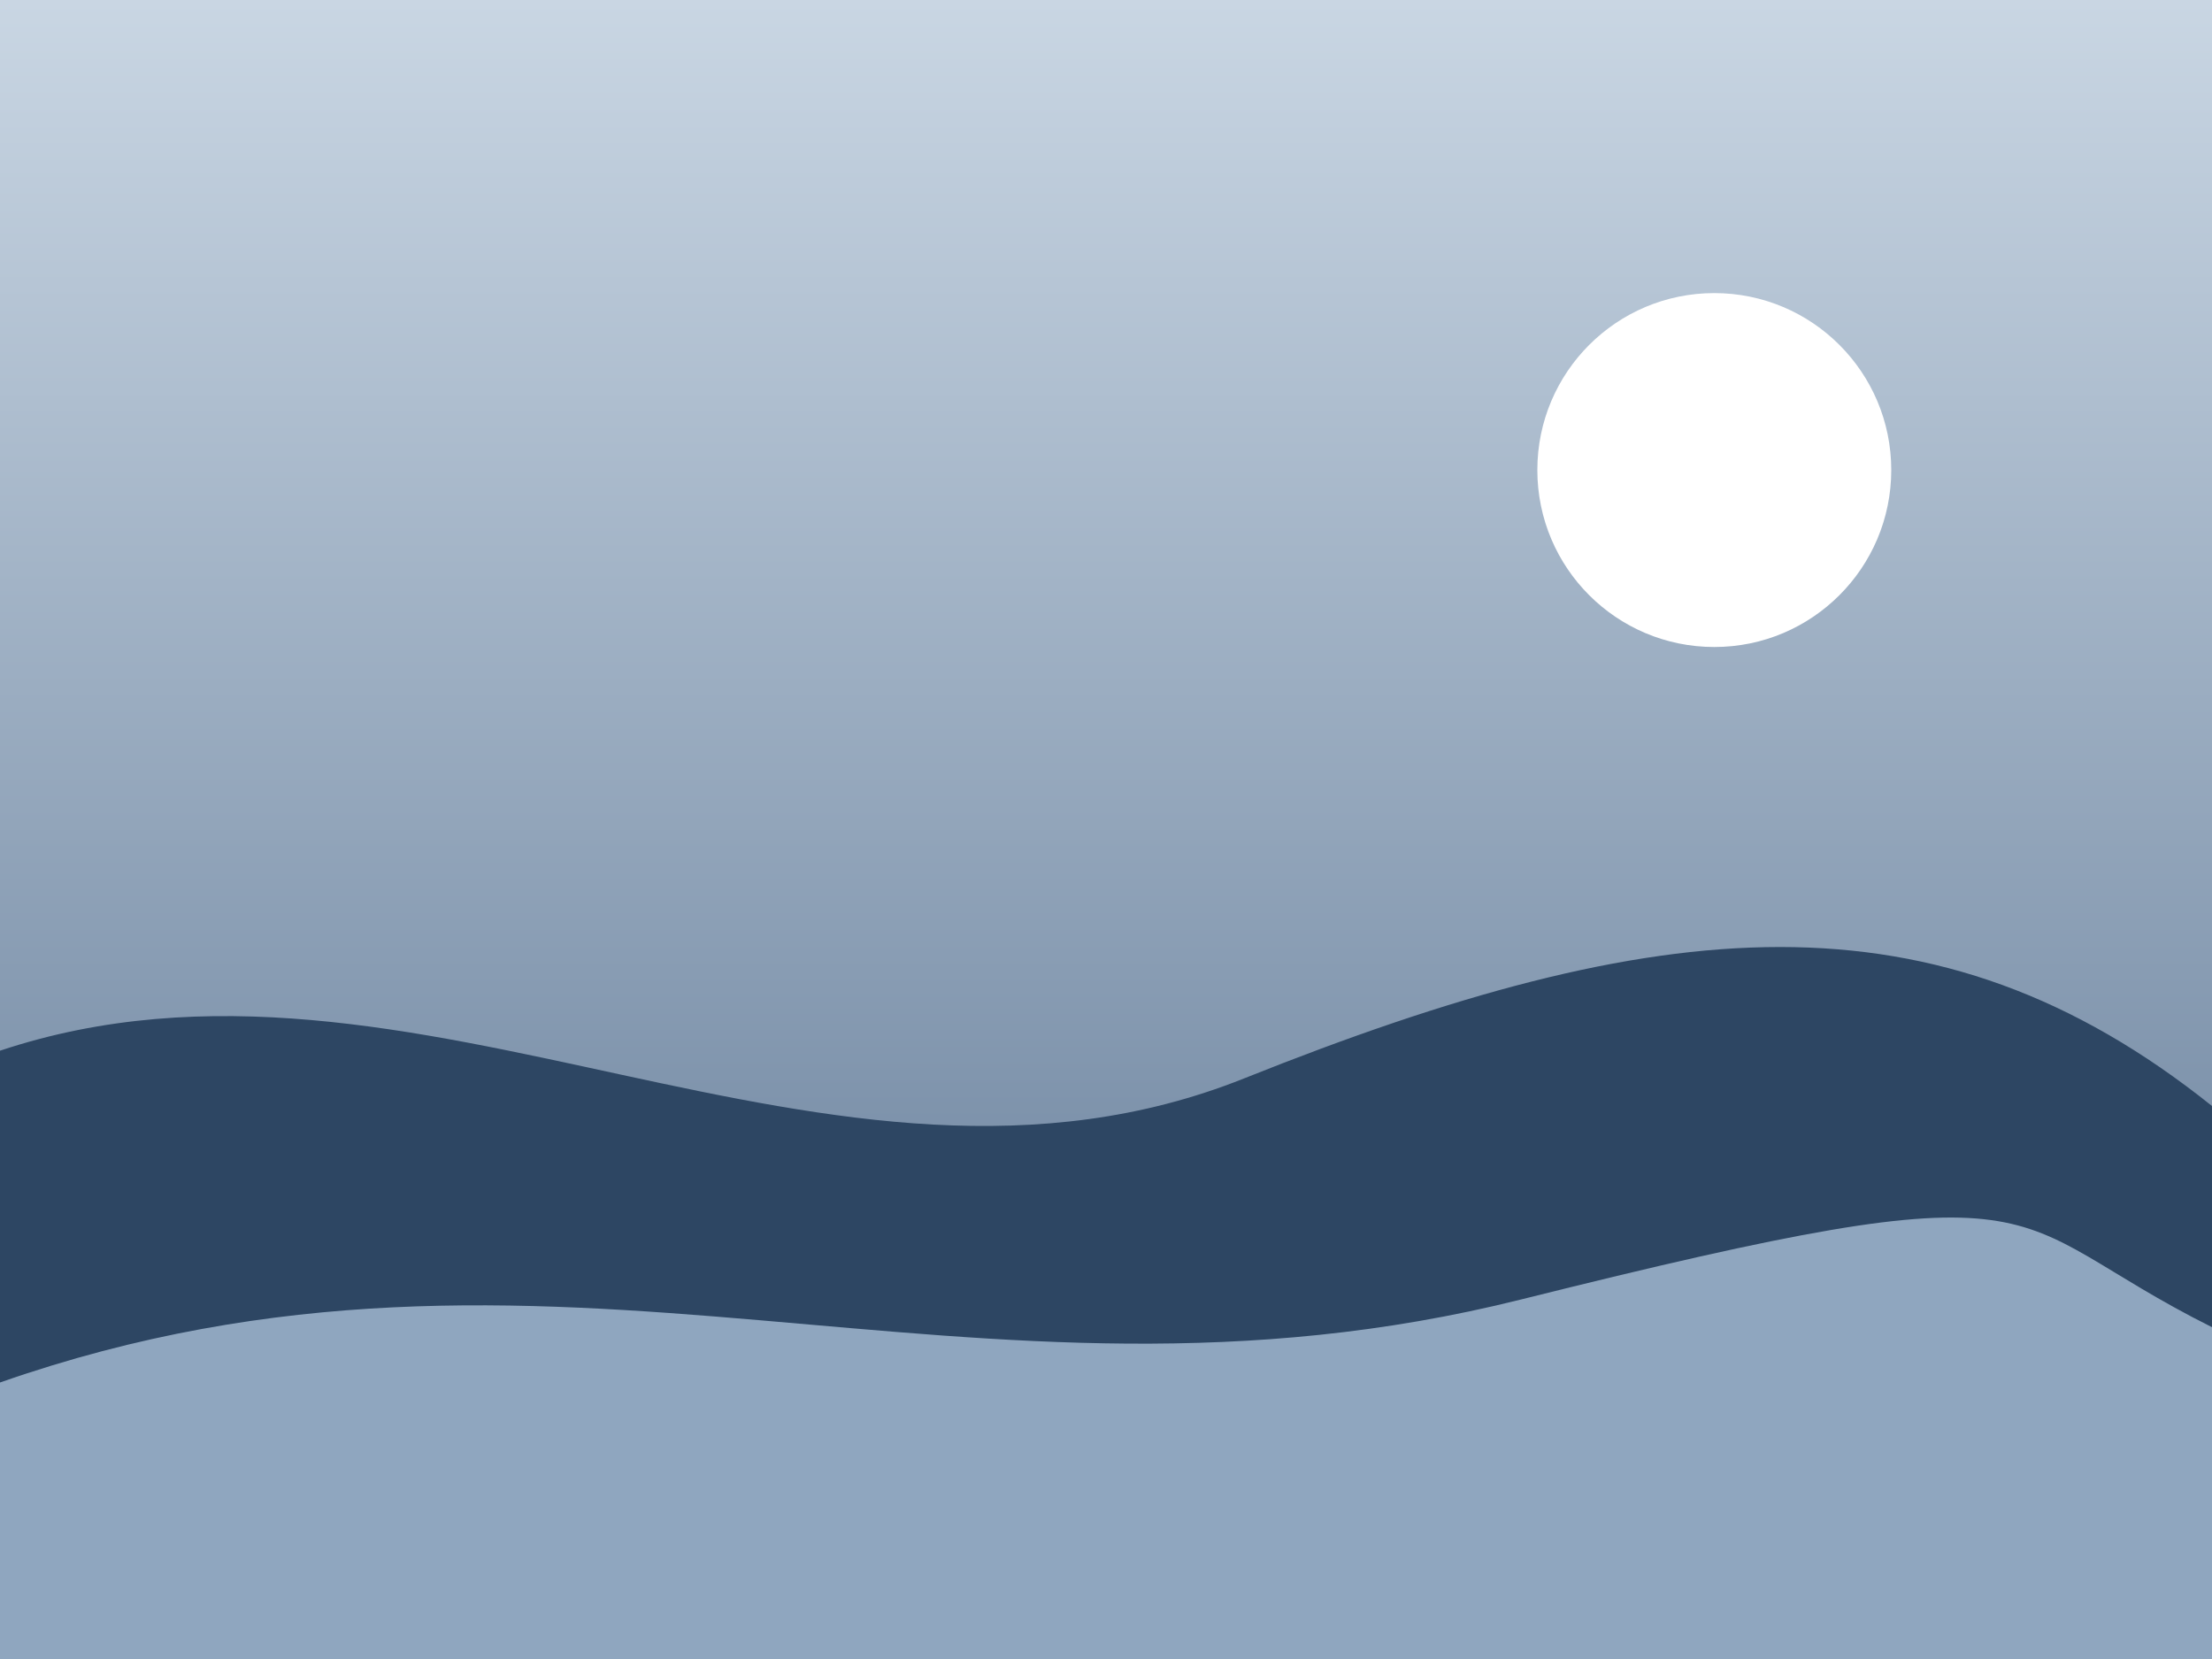
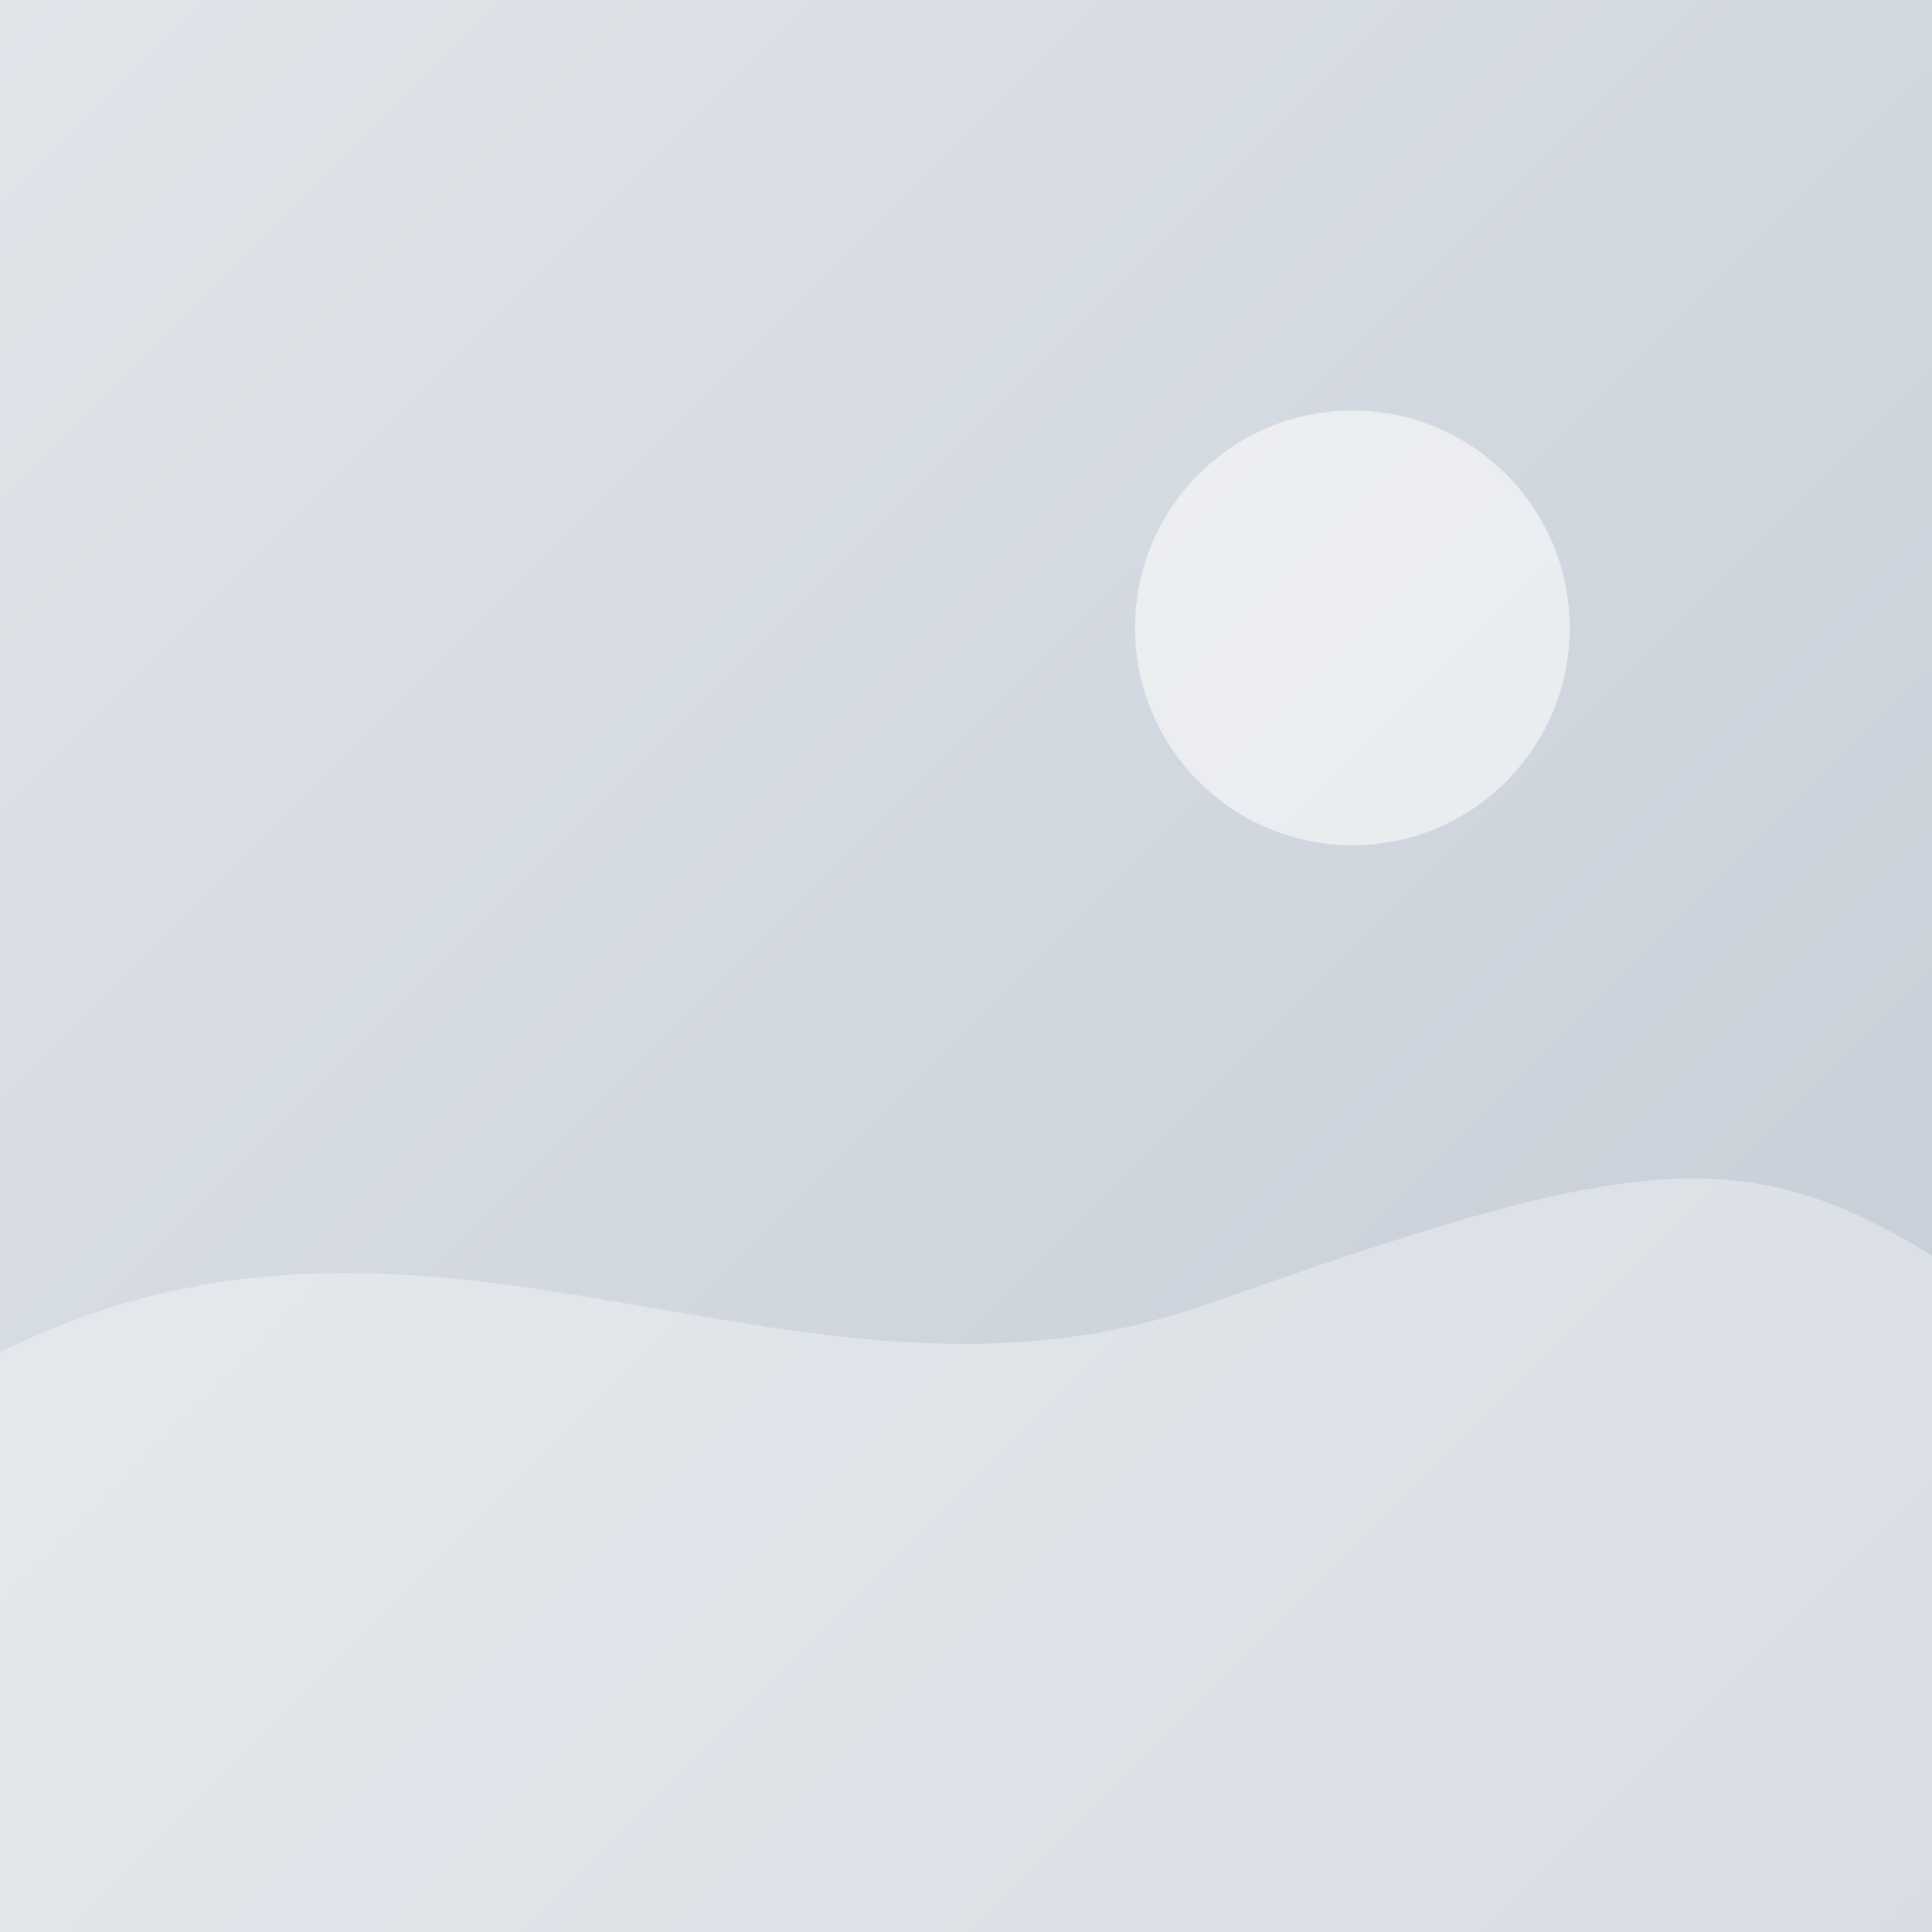
- <svg xmlns="http://www.w3.org/2000/svg" viewBox="0 0 800 600">
+ <svg xmlns="http://www.w3.org/2000/svg" viewBox="0 0 800 800">
  <defs>
-     <linearGradient id="g" x1="0" y1="0" x2="0" y2="1">
-       <stop offset="0" stop-color="#c9d6e3" />
-       <stop offset="1" stop-color="#5a7391" />
+     <linearGradient id="g" x1="0" y1="0" x2="1" y2="1">
+       <stop offset="0" stop-color="#e1e5ea" />
+       <stop offset="1" stop-color="#c3cbd5" />
    </linearGradient>
  </defs>
-   <rect width="800" height="600" fill="url(#g)" />
-   <circle cx="620" cy="170" r="64" fill="#ffffff" />
-   <path d="M0 380 C150 330 300 450 450 390 S700 320 800 400 V600 H0Z" fill="#2d4663" />
-   <path d="M0 500 C200 430 350 520 550 470 S720 440 800 480 V600 H0Z" fill="#8fa6bf" />
+   <rect width="800" height="800" fill="url(#g)" />
+   <circle cx="560" cy="260" r="90" fill="#fff" opacity=".55" />
+   <path d="M0 560 C180 470 330 600 500 540 S720 470 800 520 V800 H0Z" fill="#fff" opacity=".35" />
</svg>
